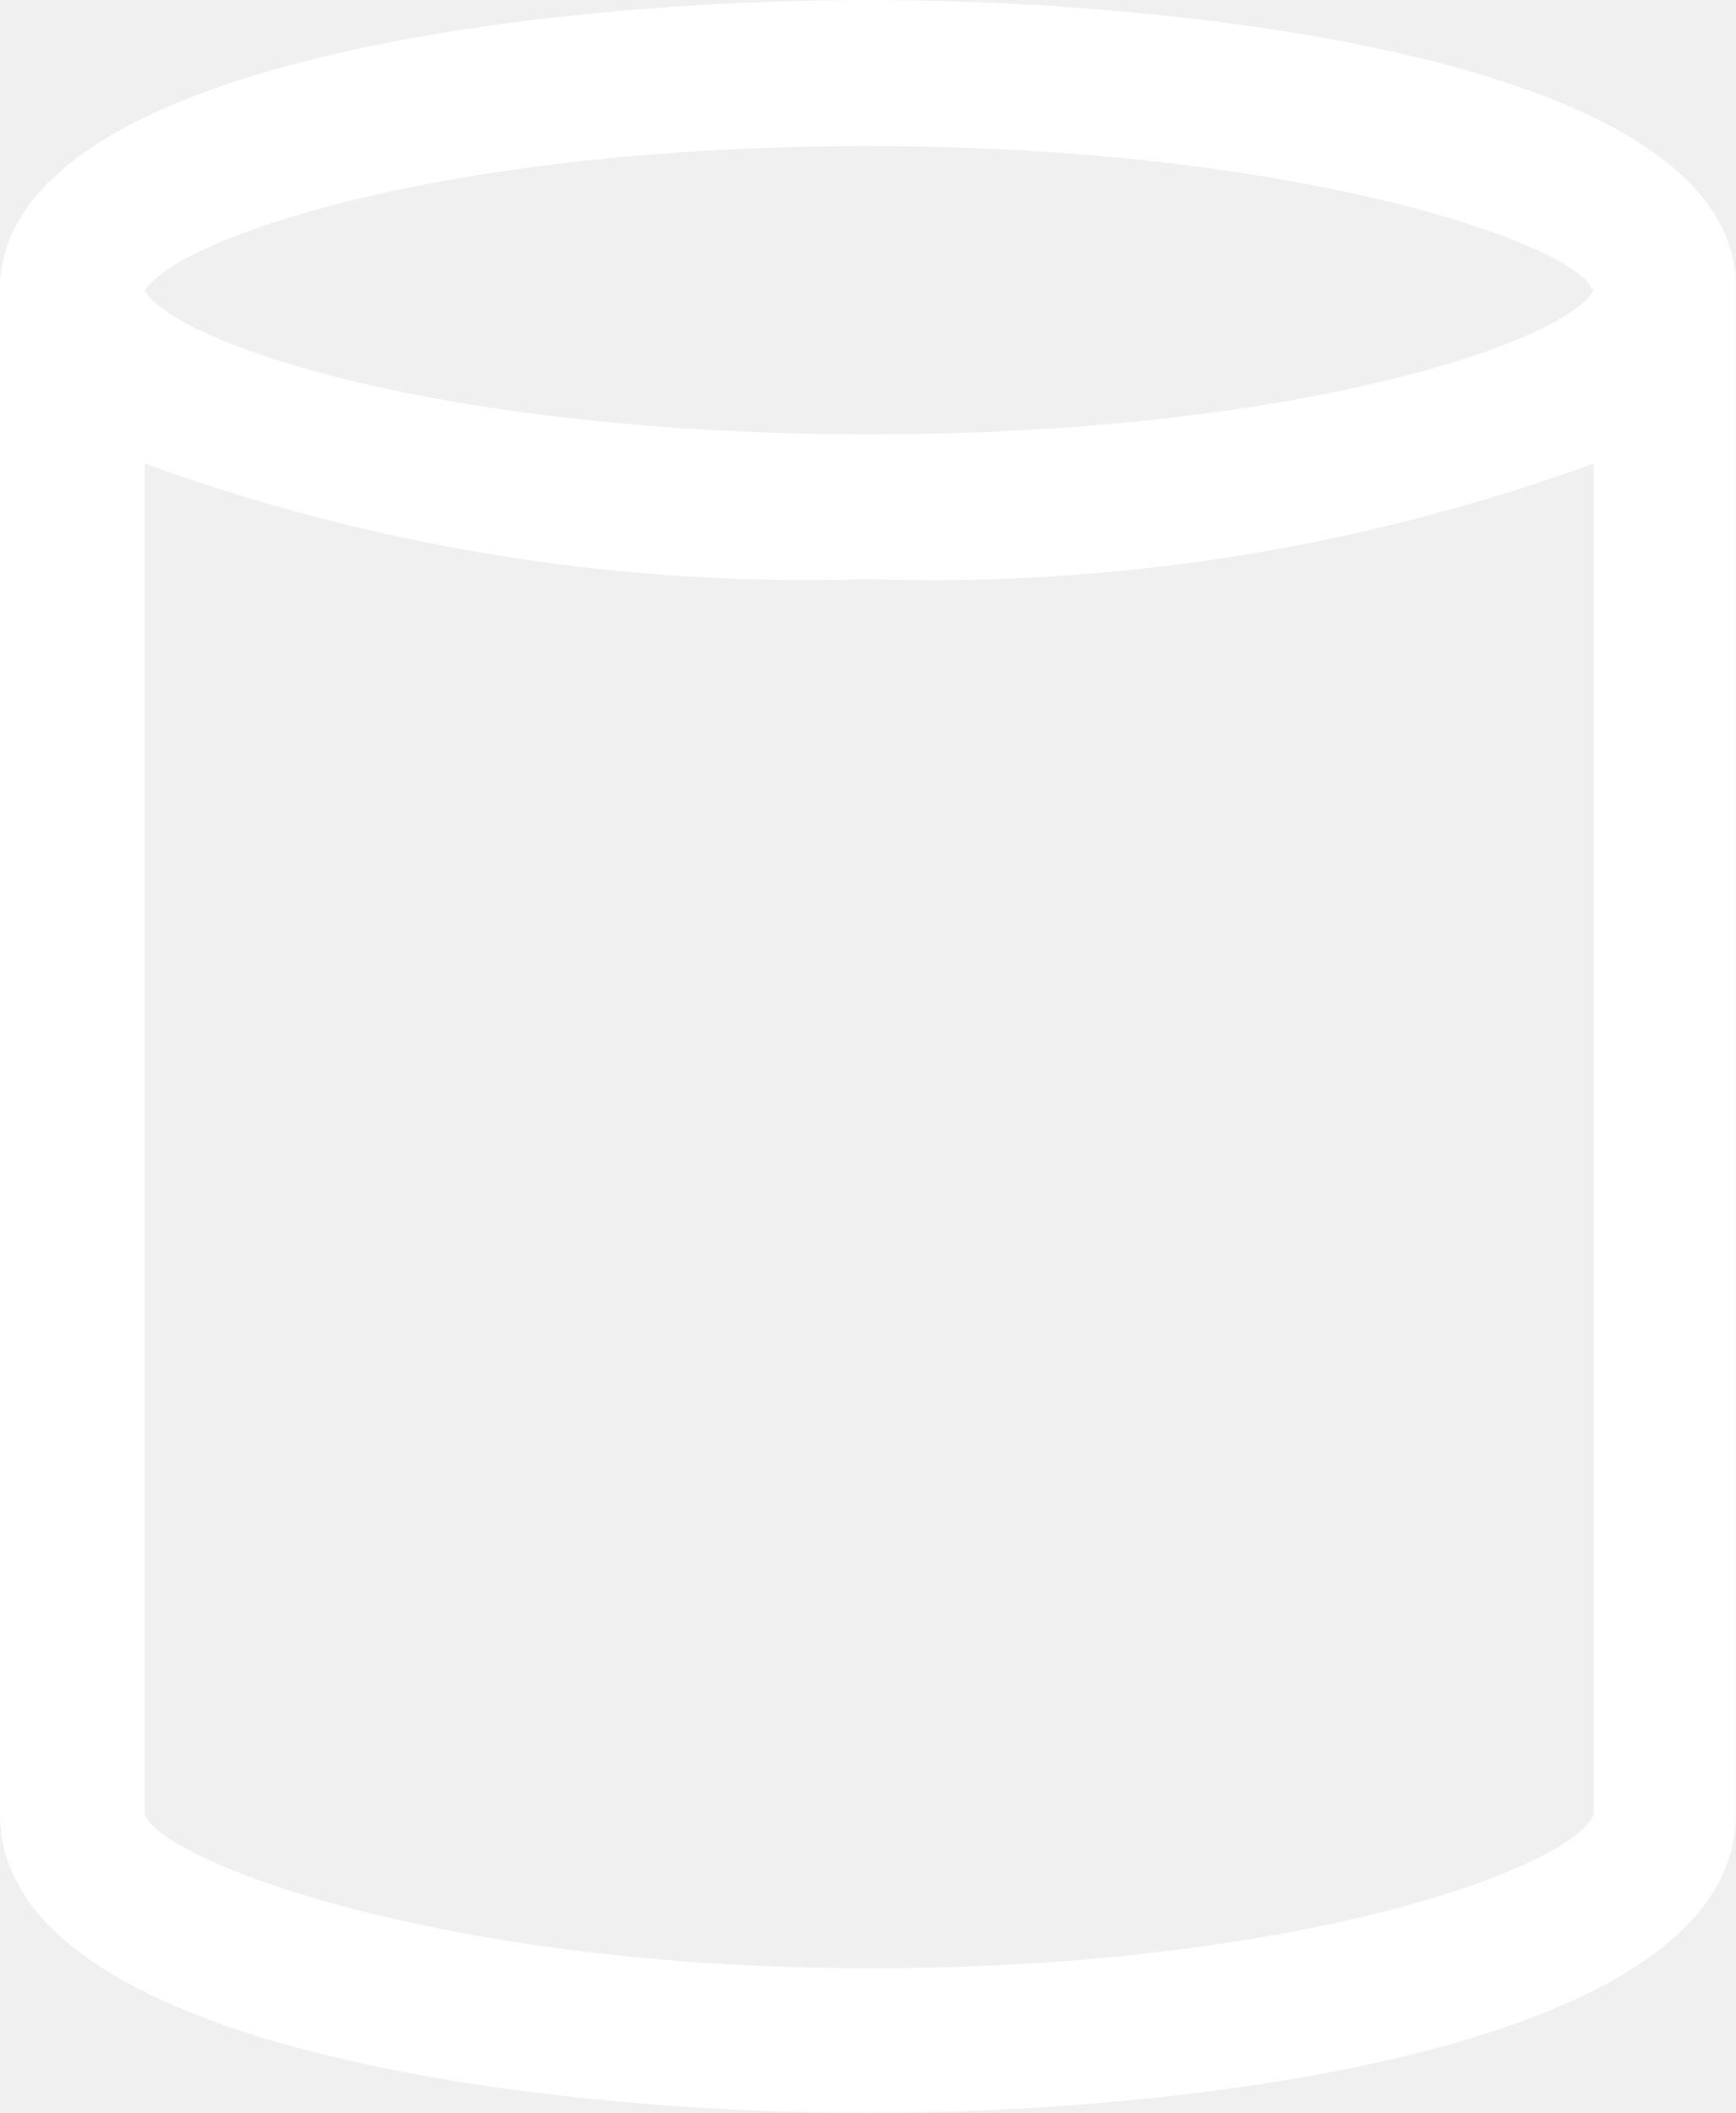
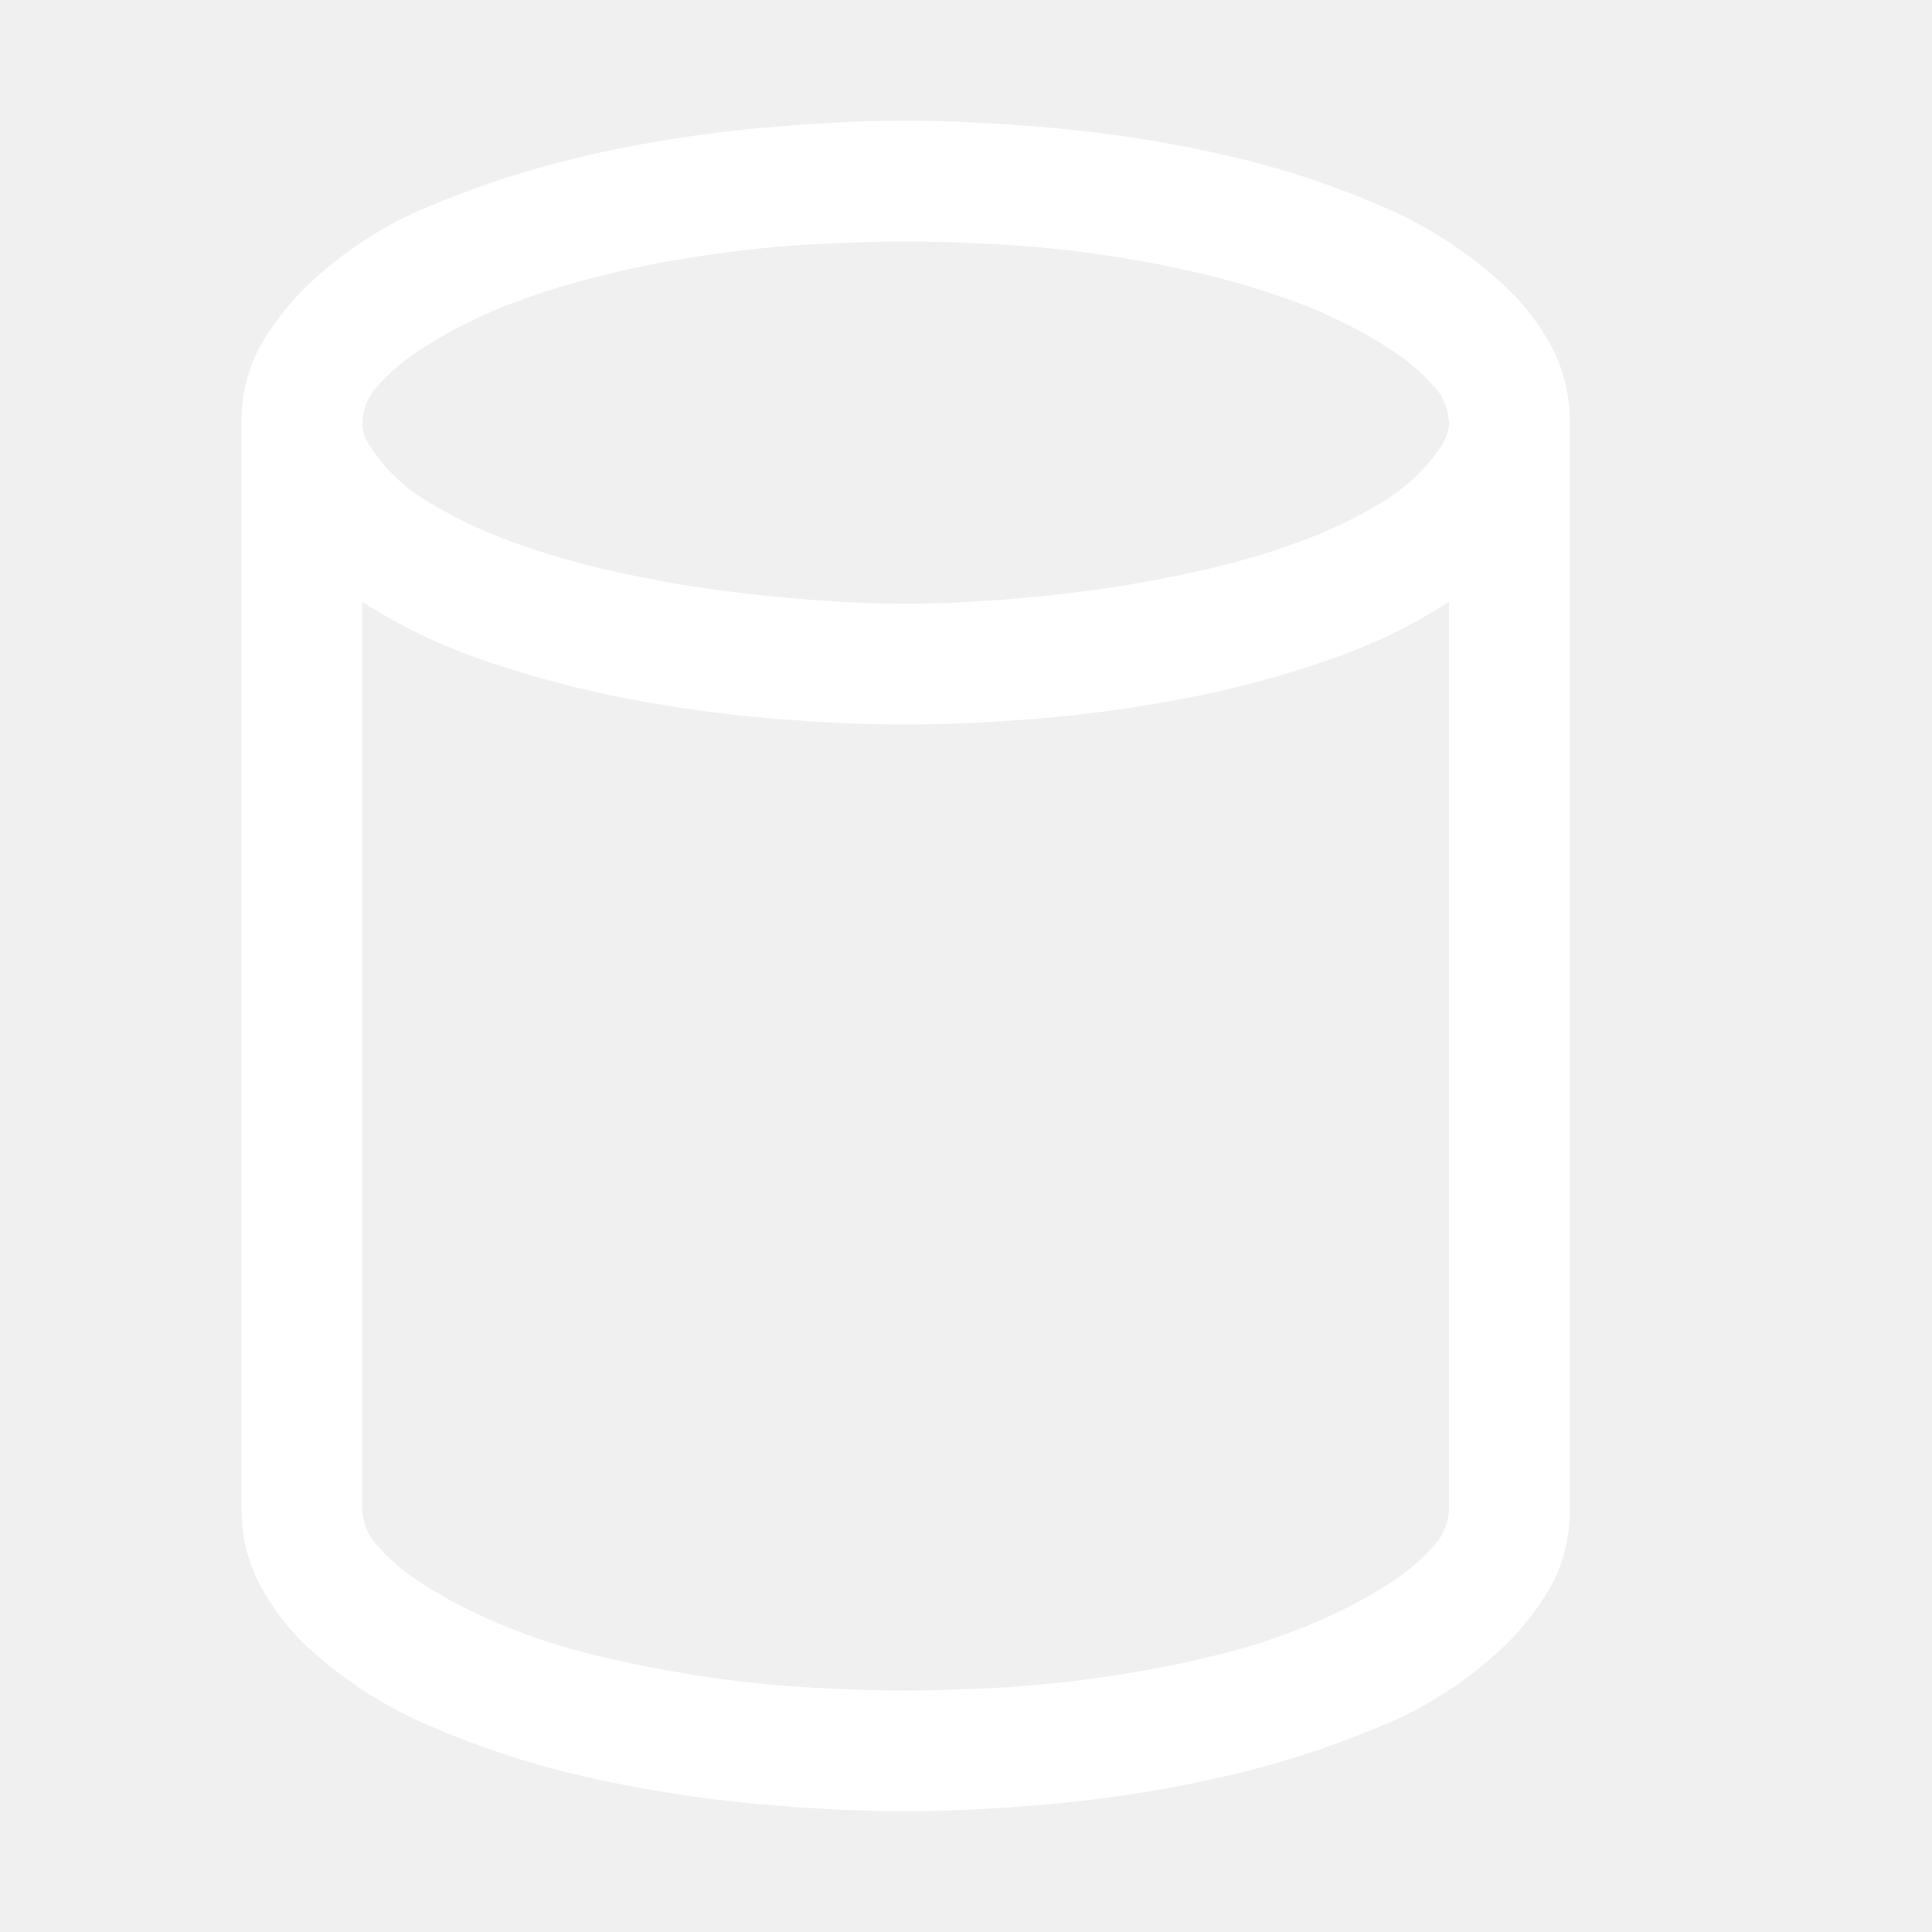
- <svg xmlns="http://www.w3.org/2000/svg" viewBox="0 0 13.07 15.91">
+ <svg xmlns="http://www.w3.org/2000/svg" id="Layer_1" data-name="Layer 1" viewBox="0 0 16 16">
  <defs>
-     <style>.cls-1{fill:#fff;}</style>
+     <style>.cls-1{fill:#fff;}.cls-2{fill:none;}</style>
  </defs>
-   <g id="Layer_2" data-name="Layer 2">
-     <g id="Layer_1-2" data-name="Layer 1">
-       <path class="cls-1" d="M6.53,0C4.13,0,.11.45,0,2.12V13.66c0,1.77,4.1,2.25,6.53,2.25s6.54-.48,6.54-2.25V2.12C13,.45,8.94,0,6.53,0ZM12,13.66c-.14.39-2.18,1.16-5.45,1.16S1.2,14,1.09,13.66V3.49a14.55,14.55,0,0,0,5.44.87A14.57,14.57,0,0,0,12,3.49ZM12,2.18c-.18.38-2.19,1.09-5.45,1.09S1.32,2.58,1.09,2.19c.23-.39,2.22-1.09,5.44-1.09s5.26.72,5.45,1.06h0Z" />
-       <polygon class="cls-1" points="11.99 2.17 11.98 2.18 11.98 2.15 11.99 2.17" />
-     </g>
-   </g>
+   <path class="cls-1" d="M7.5,1q.563,0,1.246.062a10.962,10.962,0,0,1,1.367.215,7.406,7.406,0,0,1,1.3.418,3.558,3.558,0,0,1,1.039.664,1.991,1.991,0,0,1,.4.516A1.327,1.327,0,0,1,13,3.5v9a1.292,1.292,0,0,1-.152.629,2.2,2.2,0,0,1-.4.512,3.24,3.24,0,0,1-1.027.66,7.741,7.741,0,0,1-1.313.418,10.706,10.706,0,0,1-1.379.219Q8.047,15,7.5,15q-.562,0-1.246-.062a10.962,10.962,0,0,1-1.367-.215,7.323,7.323,0,0,1-1.3-.418,3.538,3.538,0,0,1-1.039-.664,1.958,1.958,0,0,1-.395-.516A1.322,1.322,0,0,1,2,12.5v-9a1.3,1.3,0,0,1,.152-.629,2.217,2.217,0,0,1,.4-.512A3.257,3.257,0,0,1,3.574,1.7a7.924,7.924,0,0,1,1.313-.418,10.883,10.883,0,0,1,1.379-.219Q6.953,1,7.5,1Zm0,1c-.266,0-.543.01-.832.027s-.579.05-.871.094-.577.1-.856.172a6.4,6.4,0,0,0-.793.254c-.078.031-.182.08-.312.144a3.808,3.808,0,0,0-.383.223,1.645,1.645,0,0,0-.32.277A.47.47,0,0,0,3,3.5a.3.3,0,0,0,.023.117.618.618,0,0,0,.063.11,1.445,1.445,0,0,0,.473.437,3.925,3.925,0,0,0,.695.328,6.414,6.414,0,0,0,.824.238q.438.1.871.157t.836.086Q7.189,5,7.5,5t.715-.027q.4-.027.836-.086t.871-.157a6.414,6.414,0,0,0,.824-.238,3.827,3.827,0,0,0,.692-.328,1.542,1.542,0,0,0,.476-.437.618.618,0,0,0,.063-.11A.3.3,0,0,0,12,3.5a.47.47,0,0,0-.133-.309,1.645,1.645,0,0,0-.32-.277,3.808,3.808,0,0,0-.383-.223c-.13-.064-.234-.113-.312-.144a6.4,6.4,0,0,0-.793-.254q-.418-.105-.856-.172t-.871-.094C8.043,2.01,7.766,2,7.5,2Zm0,12q.4,0,.832-.027t.871-.094q.438-.066.856-.168a5.182,5.182,0,0,0,.793-.258q.117-.046.312-.144a3.461,3.461,0,0,0,.383-.223,1.612,1.612,0,0,0,.32-.277A.47.47,0,0,0,12,12.5V4.984a4.572,4.572,0,0,1-1.008.485,8.312,8.312,0,0,1-1.168.312,11.149,11.149,0,0,1-1.207.168Q8.015,6,7.5,6T6.379,5.949a11.047,11.047,0,0,1-1.207-.168,8.368,8.368,0,0,1-1.164-.312A4.572,4.572,0,0,1,3,4.984V12.5a.47.47,0,0,0,.133.309,1.612,1.612,0,0,0,.32.277,3.461,3.461,0,0,0,.383.223q.2.1.312.144a5.182,5.182,0,0,0,.793.258q.418.1.856.168t.871.094Q7.1,14,7.5,14Z" />
+   <rect class="cls-2" width="16" height="16" />
</svg>
